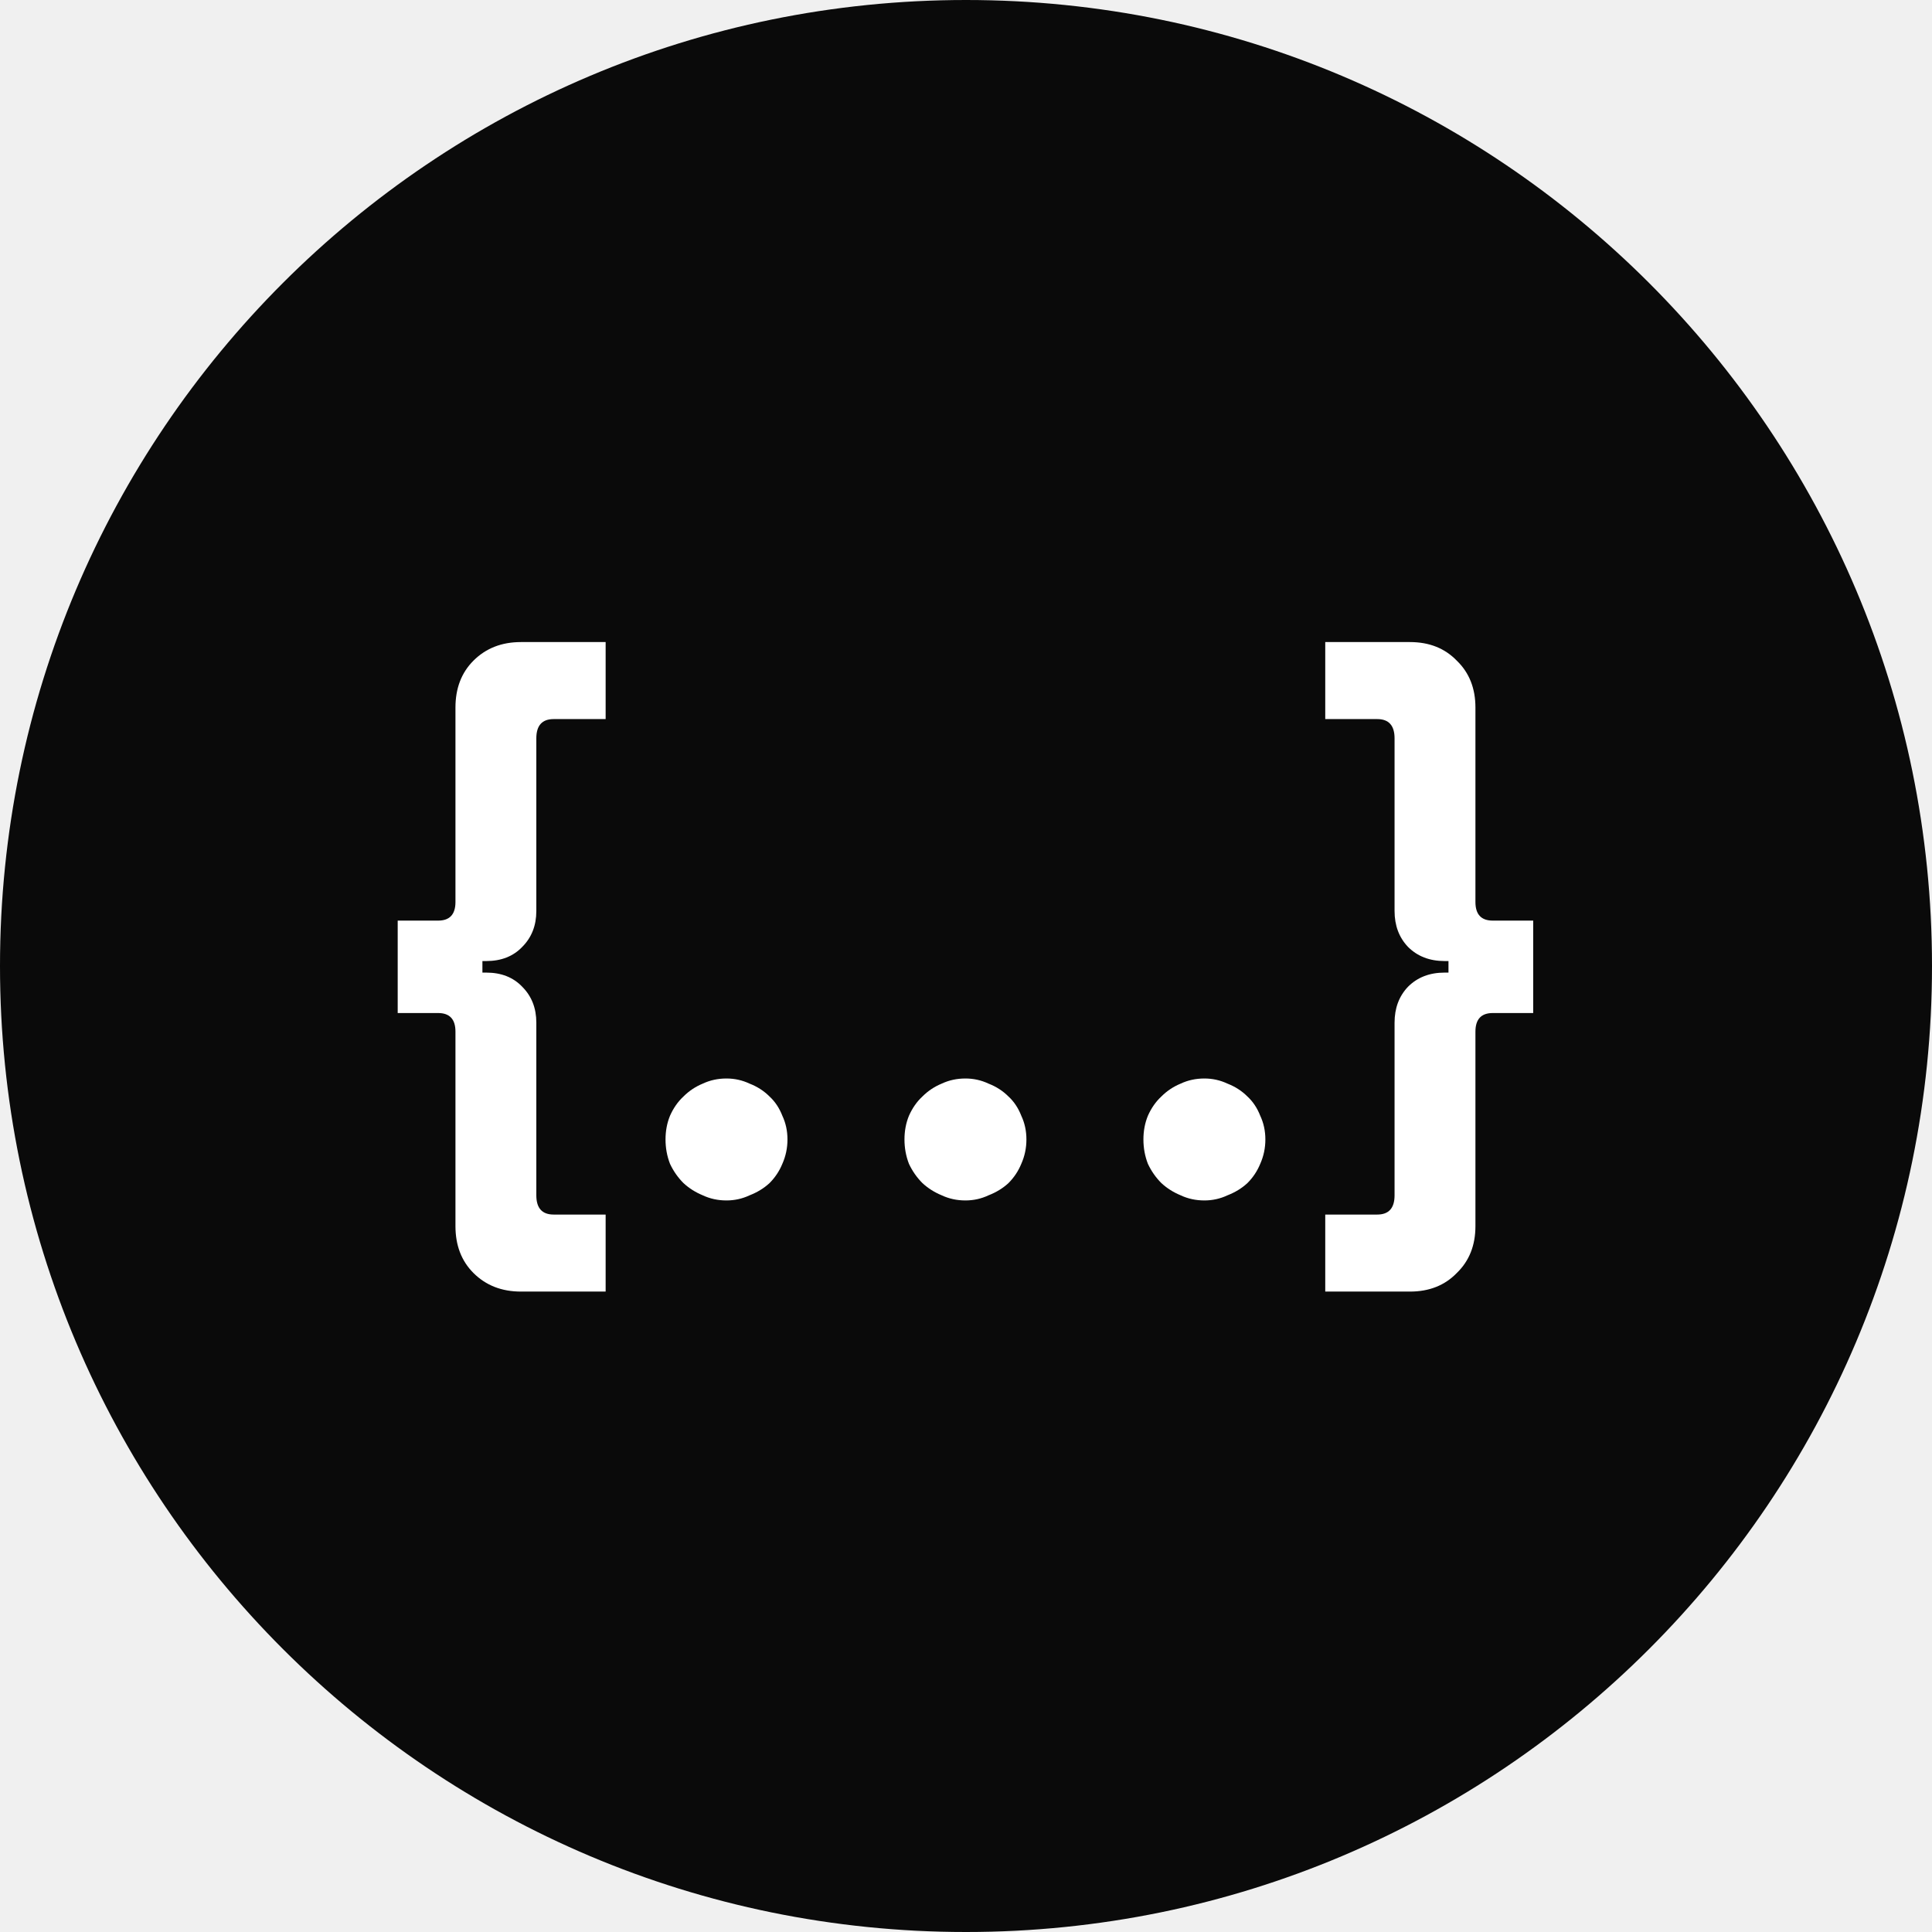
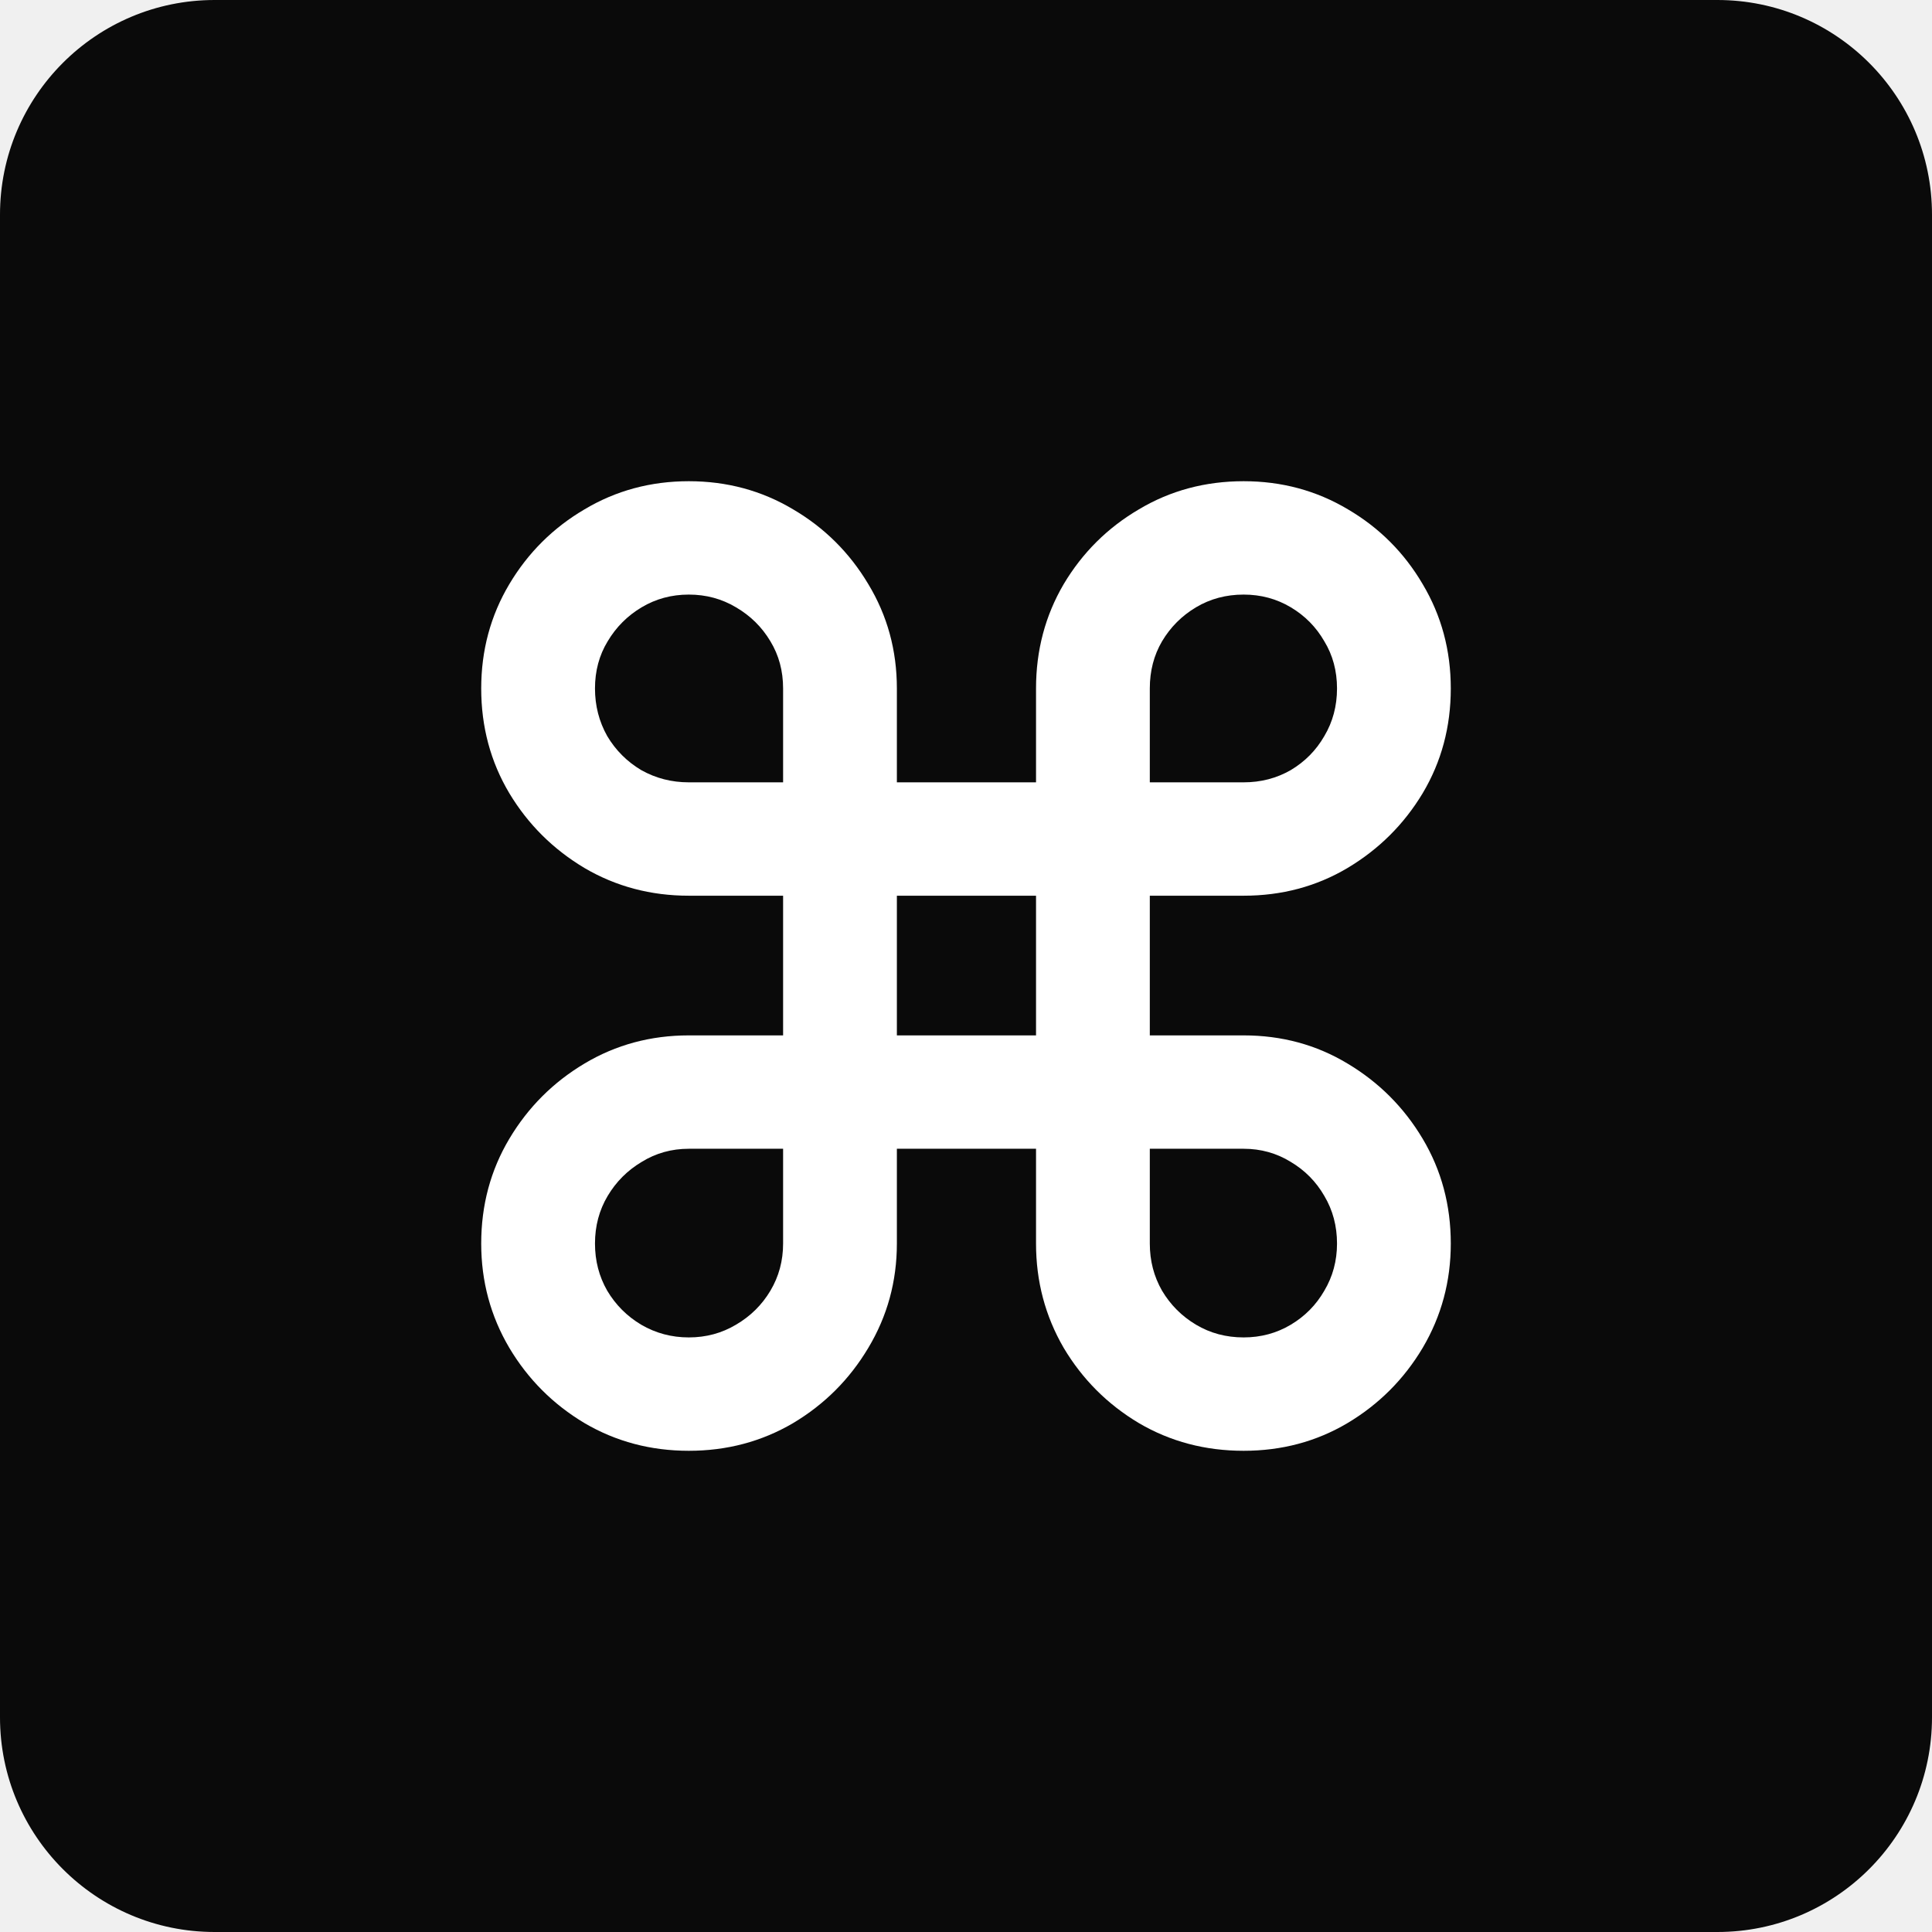
<svg xmlns="http://www.w3.org/2000/svg" width="1080" height="1080" viewBox="0 0 1080 1080" fill="none">
-   <rect width="1080" height="1080" rx="540" fill="#0A0A0A" />
-   <path d="M824.776 504.224C824.776 511.16 828.005 514.628 834.462 514.628H857.065V566.292H834.462C828.005 566.292 824.776 569.76 824.776 576.696V685.405C824.776 696.168 821.307 704.898 814.371 711.596C807.674 718.532 798.944 722 788.181 722H740.822V678.947H769.883C776.341 678.947 779.57 675.359 779.57 668.184V571.673C779.57 563.541 782.081 556.844 787.104 551.582C792.366 546.32 799.183 543.689 807.554 543.689H809.707V537.231H807.554C799.183 537.231 792.366 534.6 787.104 529.338C782.081 524.076 779.57 517.379 779.57 509.247V412.736C779.57 405.561 776.341 401.973 769.883 401.973H740.822V358.92H788.181C798.944 358.92 807.674 362.388 814.371 369.325C821.307 376.022 824.776 384.752 824.776 395.515V504.224Z" fill="white" />
-   <path d="M707.347 636.97C707.347 641.754 706.39 646.299 704.477 650.604C702.802 654.67 700.411 658.258 697.301 661.367C694.192 664.237 690.484 666.509 686.179 668.184C682.113 670.097 677.808 671.054 673.263 671.054C668.48 671.054 664.055 670.097 659.989 668.184C655.923 666.509 652.335 664.237 649.225 661.367C646.116 658.258 643.605 654.67 641.691 650.604C640.017 646.299 639.18 641.754 639.18 636.97C639.18 632.187 640.017 627.762 641.691 623.696C643.605 619.39 646.116 615.803 649.225 612.932C652.335 609.823 655.923 607.431 659.989 605.757C664.055 603.844 668.48 602.887 673.263 602.887C677.808 602.887 682.113 603.844 686.179 605.757C690.484 607.431 694.192 609.823 697.301 612.932C700.411 615.803 702.802 619.39 704.477 623.696C706.39 627.762 707.347 632.187 707.347 636.97Z" fill="white" />
-   <path d="M573.773 636.97C573.773 641.754 572.817 646.299 570.903 650.604C569.229 654.67 566.837 658.258 563.728 661.367C560.618 664.237 556.911 666.509 552.606 668.184C548.54 670.097 544.234 671.054 539.69 671.054C534.906 671.054 530.481 670.097 526.415 668.184C522.349 666.509 518.761 664.237 515.652 661.367C512.543 658.258 510.031 654.67 508.118 650.604C506.443 646.299 505.606 641.754 505.606 636.97C505.606 632.187 506.443 627.762 508.118 623.696C510.031 619.39 512.543 615.803 515.652 612.932C518.761 609.823 522.349 607.431 526.415 605.757C530.481 603.844 534.906 602.887 539.69 602.887C544.234 602.887 548.54 603.844 552.606 605.757C556.911 607.431 560.618 609.823 563.728 612.932C566.837 615.803 569.229 619.39 570.903 623.696C572.817 627.762 573.773 632.187 573.773 636.97Z" fill="white" />
-   <path d="M440.2 636.97C440.2 641.754 439.243 646.299 437.33 650.604C435.656 654.67 433.264 658.258 430.154 661.367C427.045 664.237 423.338 666.509 419.032 668.184C414.966 670.097 410.661 671.054 406.116 671.054C401.333 671.054 396.908 670.097 392.842 668.184C388.776 666.509 385.188 664.237 382.079 661.367C378.969 658.258 376.458 654.67 374.544 650.604C372.87 646.299 372.033 641.754 372.033 636.97C372.033 632.187 372.87 627.762 374.544 623.696C376.458 619.39 378.969 615.803 382.079 612.932C385.188 609.823 388.776 607.431 392.842 605.757C396.908 603.844 401.333 602.887 406.116 602.887C410.661 602.887 414.966 603.844 419.032 605.757C423.338 607.431 427.045 609.823 430.154 612.932C433.264 615.803 435.656 619.39 437.33 623.696C439.243 627.762 440.2 632.187 440.2 636.97Z" fill="white" />
-   <path d="M254.604 395.515C254.604 384.752 257.953 376.022 264.65 369.325C271.586 362.388 280.436 358.92 291.199 358.92H338.557V401.973H309.497C303.039 401.973 299.81 405.561 299.81 412.736V509.247C299.81 517.379 297.179 524.076 291.917 529.338C286.894 534.6 280.197 537.231 271.825 537.231H269.673V543.689H271.825C280.197 543.689 286.894 546.32 291.917 551.582C297.179 556.844 299.81 563.541 299.81 571.673V668.184C299.81 675.359 303.039 678.947 309.497 678.947H338.557V722H291.199C280.436 722 271.586 718.532 264.65 711.596C257.953 704.898 254.604 696.168 254.604 685.405V576.696C254.604 569.76 251.375 566.292 244.917 566.292H222.314V514.628H244.917C251.375 514.628 254.604 511.16 254.604 504.224V395.515Z" fill="white" />
+   <rect width="1080" height="1080" rx="120" fill="#0A0A0A" />
+   <path d="M385.052 811C363.768 811 344.341 805.845 326.773 795.536C309.204 785.058 295.184 771.03 284.71 753.454C274.237 735.708 269 716.273 269 695.147C269 673.683 274.237 654.163 284.71 636.587C295.184 619.01 309.204 604.983 326.773 594.504C344.341 584.026 363.768 578.787 385.052 578.787H437.757V500.706H385.052C363.768 500.706 344.341 495.552 326.773 485.242C309.204 474.764 295.184 460.821 284.71 443.413C274.237 425.837 269 406.317 269 384.853C269 363.558 274.237 344.123 284.71 326.546C295.184 308.97 309.204 295.027 326.773 284.718C344.341 274.239 363.768 269 385.052 269C406.337 269 425.764 274.239 443.332 284.718C460.9 295.027 474.921 308.97 485.395 326.546C496.037 344.123 501.358 363.558 501.358 384.853V437.329H579.149V384.853C579.149 363.558 584.301 344.123 594.605 326.546C605.079 308.97 619.1 295.027 636.668 284.718C654.236 274.239 673.747 269 695.201 269C716.486 269 735.912 274.239 753.481 284.718C771.049 295.027 784.985 308.97 795.29 326.546C805.763 344.123 811 363.558 811 384.853C811 406.317 805.763 425.837 795.29 443.413C784.816 460.821 770.795 474.764 753.227 485.242C735.828 495.552 716.486 500.706 695.201 500.706H642.749V578.787H695.201C716.486 578.787 735.828 584.026 753.227 594.504C770.795 604.983 784.816 619.01 795.29 636.587C805.763 654.163 811 673.683 811 695.147C811 716.273 805.763 735.708 795.29 753.454C784.816 771.03 770.795 785.058 753.227 795.536C735.828 805.845 716.486 811 695.201 811C673.747 811 654.236 805.845 636.668 795.536C619.1 785.058 605.079 771.03 594.605 753.454C584.301 735.708 579.149 716.273 579.149 695.147V642.164H501.358V695.147C501.358 716.273 496.037 735.708 485.395 753.454C474.921 771.03 460.9 785.058 443.332 795.536C425.764 805.845 406.337 811 385.052 811ZM385.052 747.623C394.681 747.623 403.465 745.257 411.405 740.525C419.513 735.793 425.933 729.455 430.662 721.512C435.392 713.568 437.757 704.78 437.757 695.147V642.164H385.052C375.424 642.164 366.639 644.614 358.7 649.515C350.76 654.248 344.426 660.585 339.696 668.529C334.966 676.472 332.601 685.345 332.601 695.147C332.601 704.78 334.881 713.568 339.442 721.512C344.172 729.455 350.507 735.793 358.446 740.525C366.555 745.257 375.424 747.623 385.052 747.623ZM385.052 437.329H437.757V384.853C437.757 375.051 435.392 366.263 430.662 358.488C425.933 350.545 419.513 344.207 411.405 339.475C403.465 334.743 394.681 332.377 385.052 332.377C375.424 332.377 366.639 334.743 358.7 339.475C350.76 344.207 344.426 350.545 339.696 358.488C334.966 366.263 332.601 375.051 332.601 384.853C332.601 394.486 334.881 403.359 339.442 411.471C344.172 419.415 350.507 425.752 358.446 430.485C366.555 435.048 375.424 437.329 385.052 437.329ZM642.749 437.329H695.201C704.83 437.329 713.614 435.048 721.553 430.485C729.493 425.752 735.743 419.415 740.304 411.471C745.034 403.528 747.399 394.655 747.399 384.853C747.399 375.051 745.034 366.263 740.304 358.488C735.743 350.545 729.493 344.207 721.553 339.475C713.614 334.743 704.83 332.377 695.201 332.377C685.403 332.377 676.535 334.743 668.595 339.475C660.656 344.207 654.321 350.545 649.591 358.488C645.03 366.263 642.749 375.051 642.749 384.853V437.329ZM695.201 747.623C704.83 747.623 713.614 745.257 721.553 740.525C729.493 735.793 735.743 729.455 740.304 721.512C745.034 713.568 747.399 704.78 747.399 695.147C747.399 685.345 745.034 676.472 740.304 668.529C735.743 660.585 729.493 654.248 721.553 649.515C713.614 644.614 704.83 642.164 695.201 642.164H642.749V695.147C642.749 704.78 645.03 713.568 649.591 721.512C654.321 729.455 660.656 735.793 668.595 740.525C676.535 745.257 685.403 747.623 695.201 747.623ZM501.358 578.787H579.149V500.706H501.358V578.787Z" fill="white" />
</svg>
